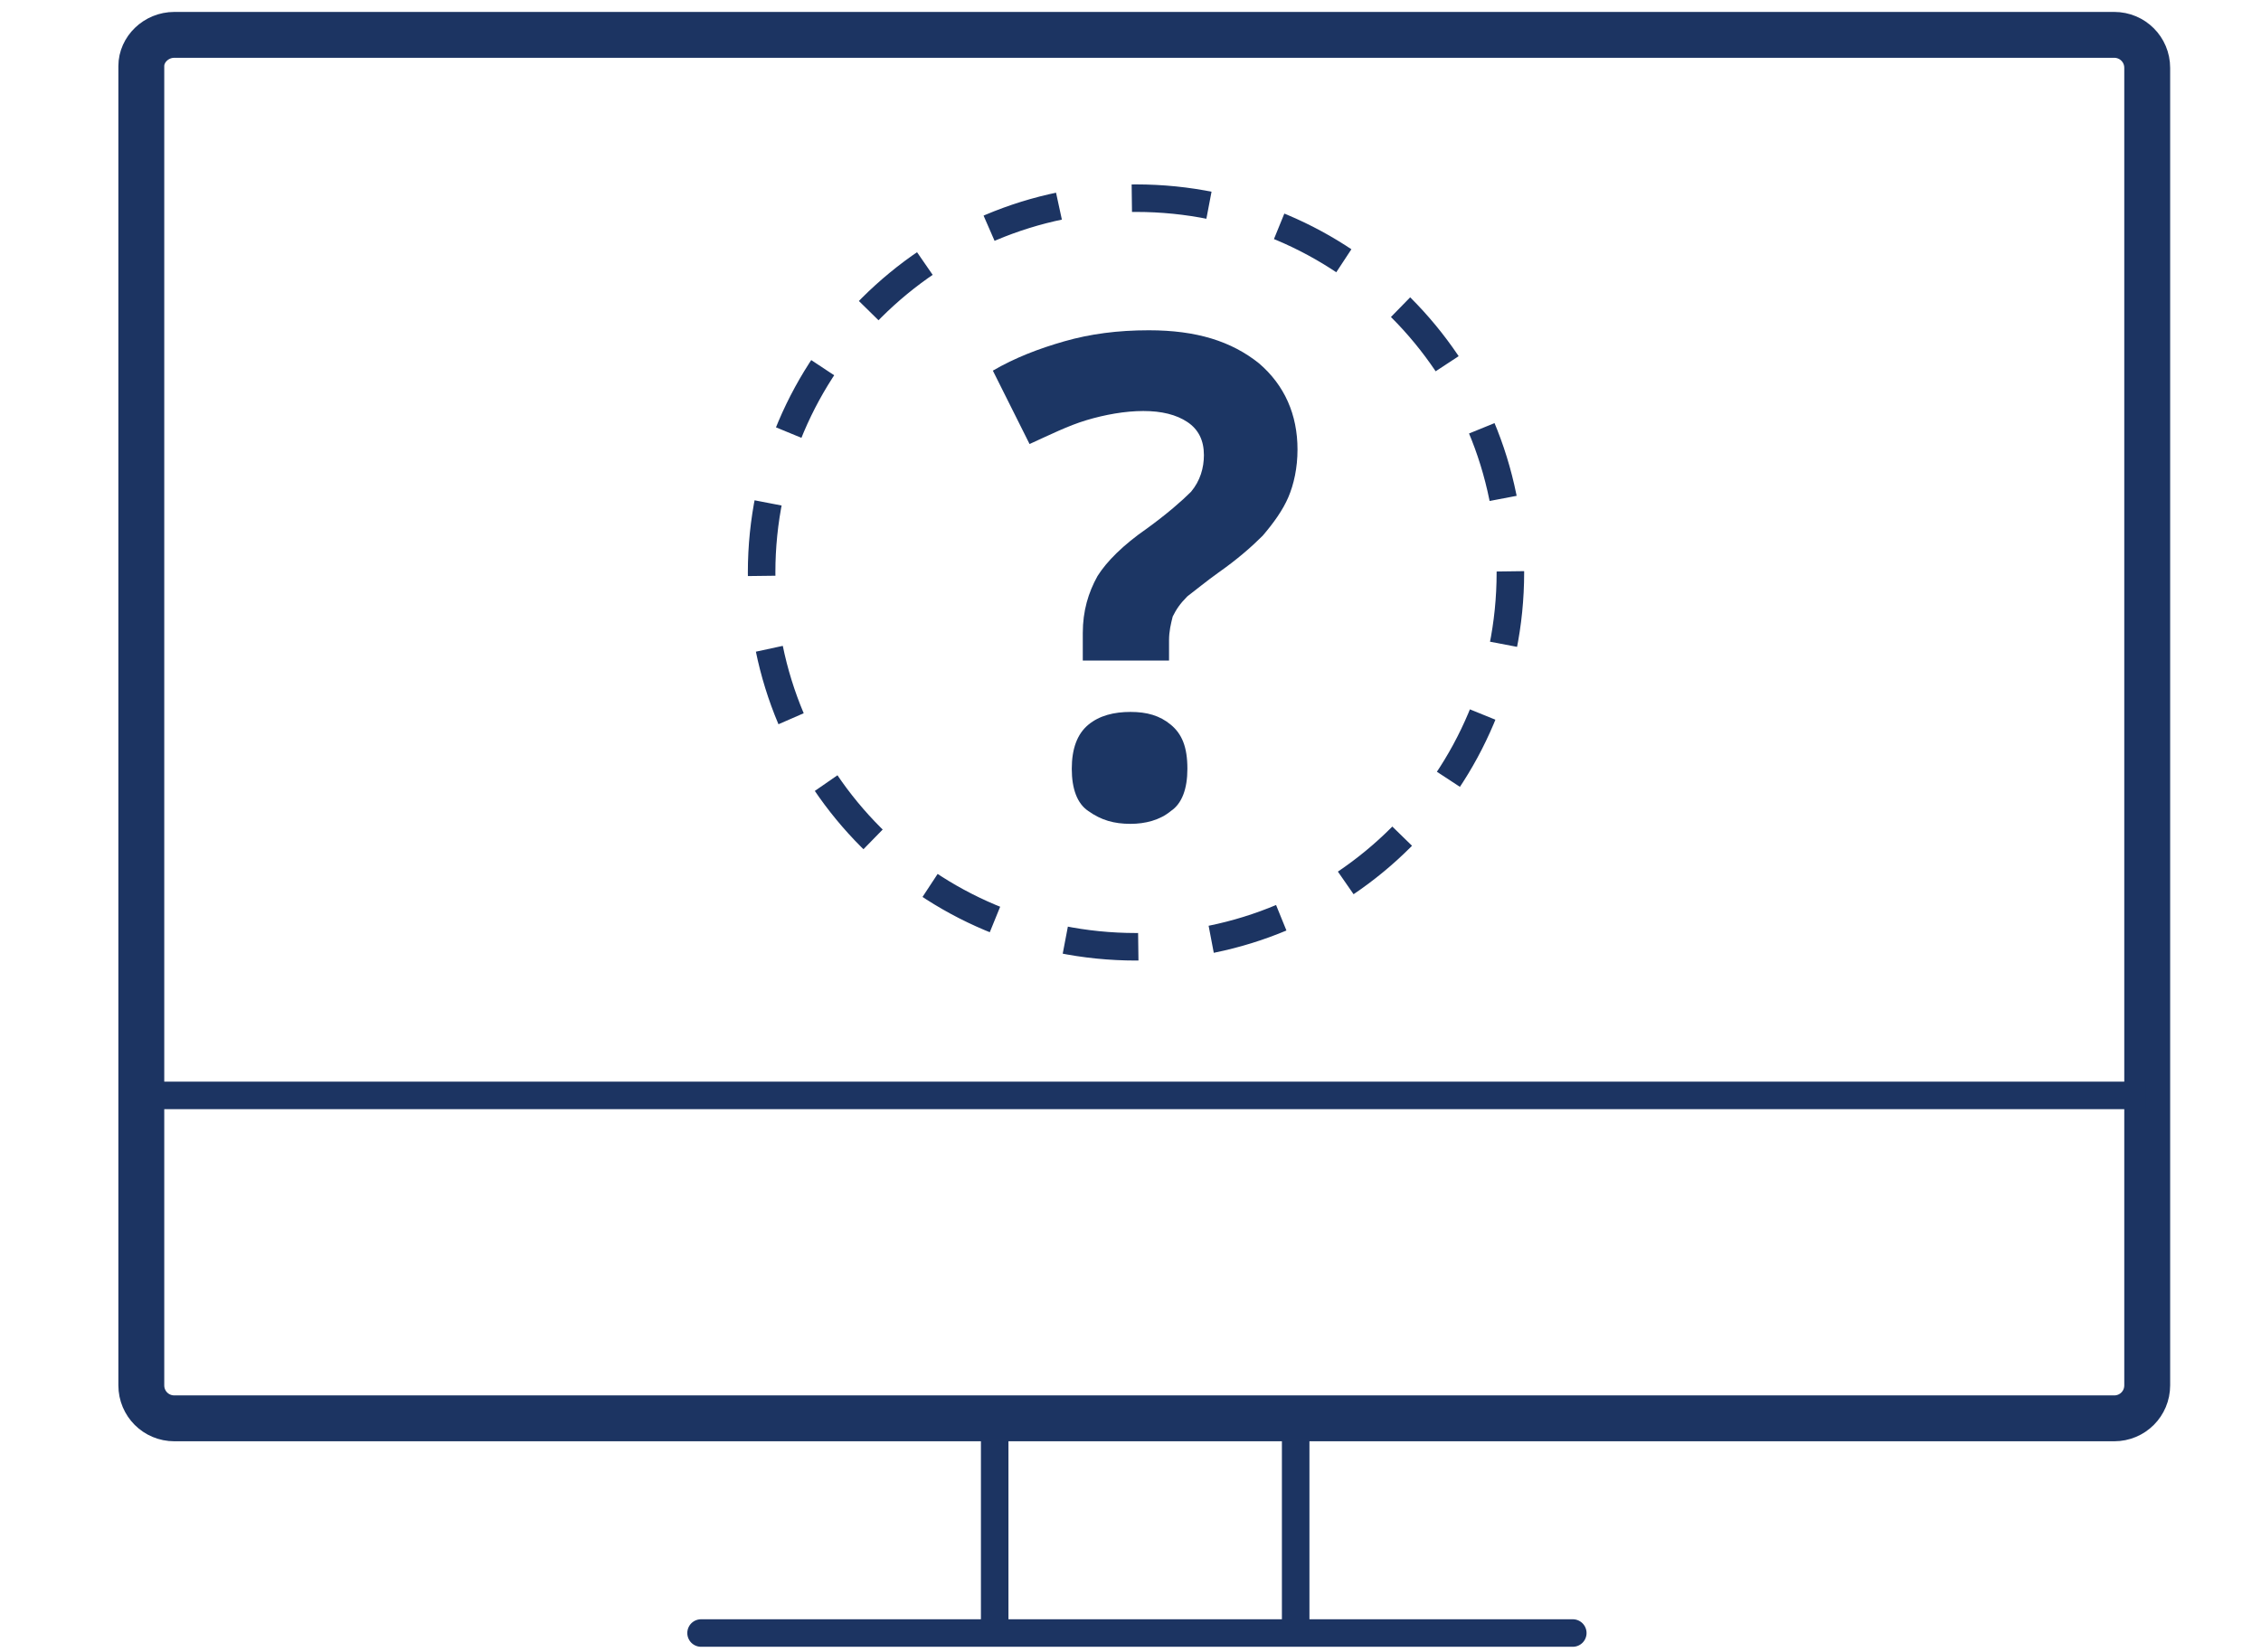
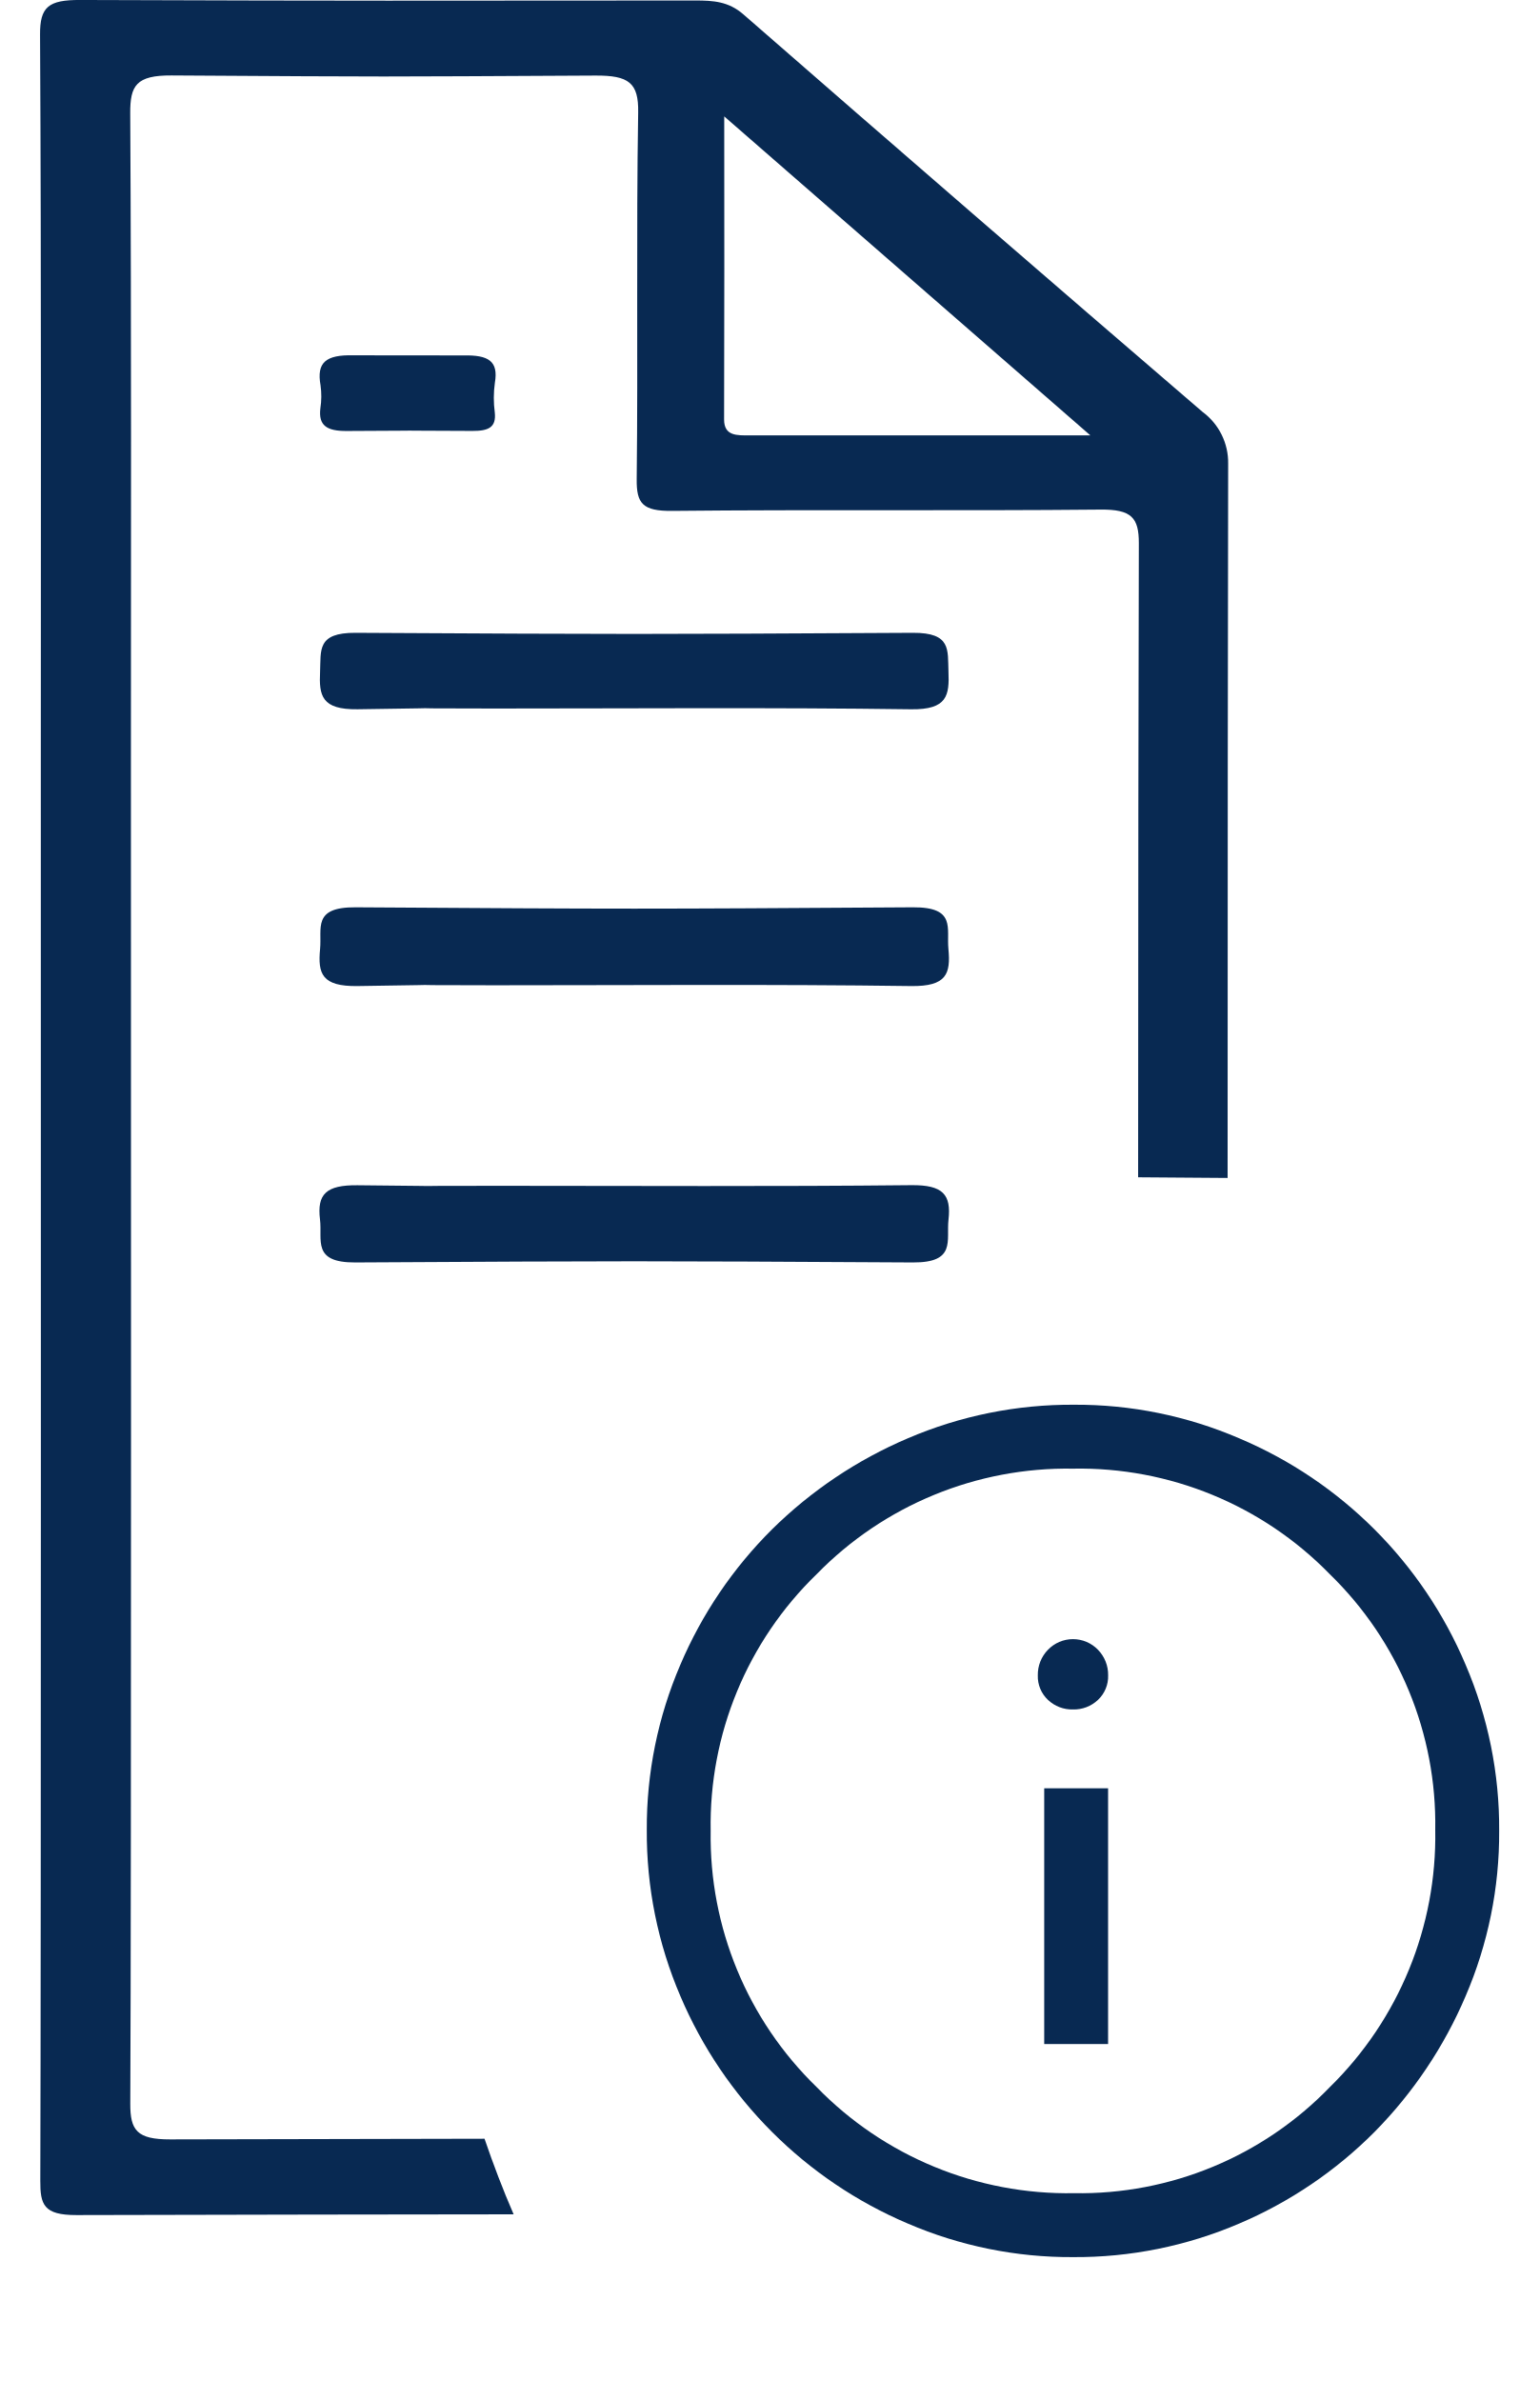
- <svg xmlns="http://www.w3.org/2000/svg" version="1.1" id="Layer_1" x="0px" y="0px" viewBox="0 0 123.2 90" style="enable-background:new 0 0 123.2 90;" xml:space="preserve">
-   <style type="text/css">
- 	.st0{fill:none;}
- 	.st1{fill:none;stroke:#1C3462;stroke-width:1.5;stroke-miterlimit:10;stroke-dasharray:4,4;}
- 	.st2{fill:none;stroke:#1C3462;stroke-width:2.5;stroke-miterlimit:10;}
- 	.st3{fill:none;stroke:#1C3462;stroke-width:1.5;stroke-miterlimit:10;}
- 	.st4{fill:none;stroke:#1C3462;stroke-width:1.5;stroke-linecap:round;stroke-miterlimit:10;}
- 	.st5{fill:#1C3664;}
- </style>
-   <g>
-     <rect class="st0" width="123.2" height="90" />
-     <g>
-       <path class="st1" d="M61.9,10.8c11.3,0,20.4,9.1,20.4,20.4s-9.1,20.4-20.4,20.4s-20.4-9.1-20.4-20.4S50.7,10.8,61.9,10.8z" />
-       <path class="st2" d="M9.5,1.9h105.7c1,0,1.8,0.8,1.8,1.8v71.8c0,1-0.8,1.8-1.8,1.8H9.5c-1,0-1.8-0.8-1.8-1.8V3.6    C7.7,2.7,8.5,1.9,9.5,1.9z" />
-       <line class="st3" x1="54.2" y1="78.5" x2="54.2" y2="89.2" />
-       <line class="st3" x1="70.6" y1="78.5" x2="70.6" y2="89.2" />
-       <line class="st4" x1="38.2" y1="89" x2="85.7" y2="89" />
-       <line class="st3" x1="7.7" y1="59.7" x2="116.9" y2="59.7" />
-       <path class="st5" d="M59,35.8v-1.3c0-1.2,0.3-2.2,0.8-3.1c0.5-0.8,1.4-1.7,2.7-2.6c1.1-0.8,1.9-1.5,2.4-2c0.5-0.6,0.7-1.3,0.7-2    c0-0.8-0.3-1.4-0.9-1.8s-1.4-0.6-2.4-0.6s-2.1,0.2-3.1,0.5s-2,0.8-3.1,1.3l-2-4c1.2-0.7,2.5-1.2,3.9-1.6s2.9-0.6,4.6-0.6    c2.6,0,4.5,0.6,6,1.8c1.4,1.2,2.1,2.8,2.1,4.7c0,1-0.2,1.9-0.5,2.6s-0.8,1.4-1.4,2.1c-0.6,0.6-1.4,1.3-2.4,2    c-0.7,0.5-1.3,1-1.7,1.3c-0.4,0.4-0.6,0.7-0.8,1.1c-0.1,0.4-0.2,0.8-0.2,1.3V36H59V35.8z M58.4,41.9c0-1.1,0.3-1.9,0.9-2.4    c0.6-0.5,1.4-0.7,2.3-0.7c0.9,0,1.6,0.2,2.2,0.7c0.6,0.5,0.9,1.2,0.9,2.4c0,1.1-0.3,1.9-0.9,2.3c-0.6,0.5-1.4,0.7-2.2,0.7    c-0.9,0-1.6-0.2-2.3-0.7C58.7,43.8,58.4,43,58.4,41.9z" />
+ <svg xmlns="http://www.w3.org/2000/svg" width="150.756" height="233.2" viewBox="0 0 150.756 246">
+   <g id="Tckt_icon1" transform="translate(-326.811 -754.833)">
+     <g id="Group_1441" data-name="Group 1441" transform="translate(-119.92 313.845)">
+       <g id="Group_1437" data-name="Group 1437" transform="translate(446.731 440.988)">
+         <path id="Path_5987" data-name="Path 5987" d="M492.655,661.958c-9.168.012-19.4.034-32.486.067-3.427.008-4.128-.942-4.114-3.69.115-22.659.065-115.339.065-138,0-22.548.055-45.094-.071-67.641-.016-2.861.607-3.932,4.272-3.91,24.234.148,19.558.135,43.792.012,3.441-.018,4.468.738,4.417,3.793-.206,12.636-.008,25.279-.152,37.917-.028,2.493.6,3.3,3.671,3.267,14.75-.152,29.5.01,44.253-.135,3.19-.032,3.965.829,3.956,3.481-.042,12.852-.067,38.21-.073,65.505,3.081.022,6.162.051,9.245.069,0-30.111.024-58.4.057-73.791a6.515,6.515,0,0,0-2.651-5.361q-23.811-20.457-47.439-41.071c-1.526-1.33-3.1-1.431-4.965-1.431-30.827.014-32.745.053-63.57-.053-3.265-.01-4.146.712-4.13,3.572.137,25.285.079,50.572.079,75.856s.034,120.593-.053,145.877c-.008,2.454.317,3.562,3.736,3.554,18.136-.042,32.155-.067,45.168-.077C494.552,667.208,493.557,664.6,492.655,661.958Zm24.766-208.943c12.694,11.057,25.194,21.949,37.83,32.957-7.371,0-14.946,0-22.521,0q-6.322,0-12.644,0c-1.353,0-2.683.081-2.679-1.65Q517.446,468.675,517.421,453.015Z" transform="translate(-446.731 -440.988)" fill="#082952" />
+         <path id="Path_5988" data-name="Path 5988" d="M479.8,502.935c14.221,0,28.447.087,42.666-.065,3.295-.036,4.136.989,3.847,3.568-.239,2.159.819,4.442-3.679,4.417-28.839-.16-28.769-.158-57.608,0-4.51.026-3.386-2.305-3.649-4.438-.323-2.626.635-3.572,3.876-3.538C479.739,503.016,465.314,502.935,479.8,502.935Z" transform="translate(-432.452 -380.421)" fill="#082952" />
+         <path id="Path_5989" data-name="Path 5989" d="M479.385,496.417c-14.35,0,.208-.117-14.138.081-3.685.049-4.11-1.276-3.867-3.825.208-2.159-.821-4.341,3.665-4.312,28.833.182,28.756.182,57.588,0,4.484-.028,3.461,2.149,3.667,4.31.241,2.547-.176,3.876-3.863,3.827C508.09,496.3,493.736,496.417,479.385,496.417Z" transform="translate(-432.447 -394.62)" fill="#082952" />
+         <path id="Path_5990" data-name="Path 5990" d="M479.377,481.851c-14.35,0,.21-.115-14.138.077-3.74.051-3.993-1.419-3.876-3.894.1-2.212-.346-4.027,3.663-4.005,28.831.154,28.752.154,57.582,0,3.985-.022,3.591,1.759,3.68,3.991.1,2.46-.1,3.96-3.863,3.91C508.079,481.734,493.727,481.851,479.377,481.851Z" transform="translate(-432.43 -408.648)" fill="#082952" />
+         <path id="Path_5991" data-name="Path 5991" d="M476.216,459.553c2.529-.049,3.613.562,3.22,2.83a11.317,11.317,0,0,0-.008,3.071c.162,1.549-.667,1.906-2.317,1.9-13.966-.044.98-.051-12.987.006-2.044.01-2.935-.55-2.717-2.343a8.178,8.178,0,0,0,.016-2.386c-.424-2.355.548-3.16,3.39-3.089" transform="translate(-432.443 -422.831)" fill="#082952" />
+       </g>
    </g>
+     <path id="info_FILL0_wght400_GRAD0_opsz48" d="M45.061,70.05h6.6V43.63h-6.6Zm2.972-34.566a3.617,3.617,0,0,0,2.587-.991,3.335,3.335,0,0,0,1.046-2.532,3.7,3.7,0,0,0-1.046-2.642,3.59,3.59,0,0,0-5.174,0A3.7,3.7,0,0,0,44.4,31.961a3.335,3.335,0,0,0,1.046,2.532,3.617,3.617,0,0,0,2.587.991Zm0,56.583A42.606,42.606,0,0,1,30.97,88.6a44.364,44.364,0,0,1-23.5-23.5A42.878,42.878,0,0,1,4,47.923,42.606,42.606,0,0,1,7.468,30.86,44.006,44.006,0,0,1,16.935,16.88,45.138,45.138,0,0,1,30.97,7.468,42.878,42.878,0,0,1,48.143,4,42.606,42.606,0,0,1,65.206,7.468,43.965,43.965,0,0,1,88.6,30.86a42.878,42.878,0,0,1,3.468,17.173A42.606,42.606,0,0,1,88.6,65.1a45.138,45.138,0,0,1-9.412,14.036A44.006,44.006,0,0,1,65.206,88.6,42.878,42.878,0,0,1,48.033,92.067Zm.11-6.605a35.888,35.888,0,0,0,26.42-10.953,36.29,36.29,0,0,0,10.9-26.585,35.979,35.979,0,0,0-10.9-26.42,36.108,36.108,0,0,0-26.53-10.9A36.161,36.161,0,0,0,21.558,21.5,36.016,36.016,0,0,0,10.6,48.033,36.069,36.069,0,0,0,21.558,74.508,36.2,36.2,0,0,0,48.143,85.462ZM48.033,48.033Z" transform="translate(385.5 895.967)" fill="#082952" />
  </g>
</svg>
